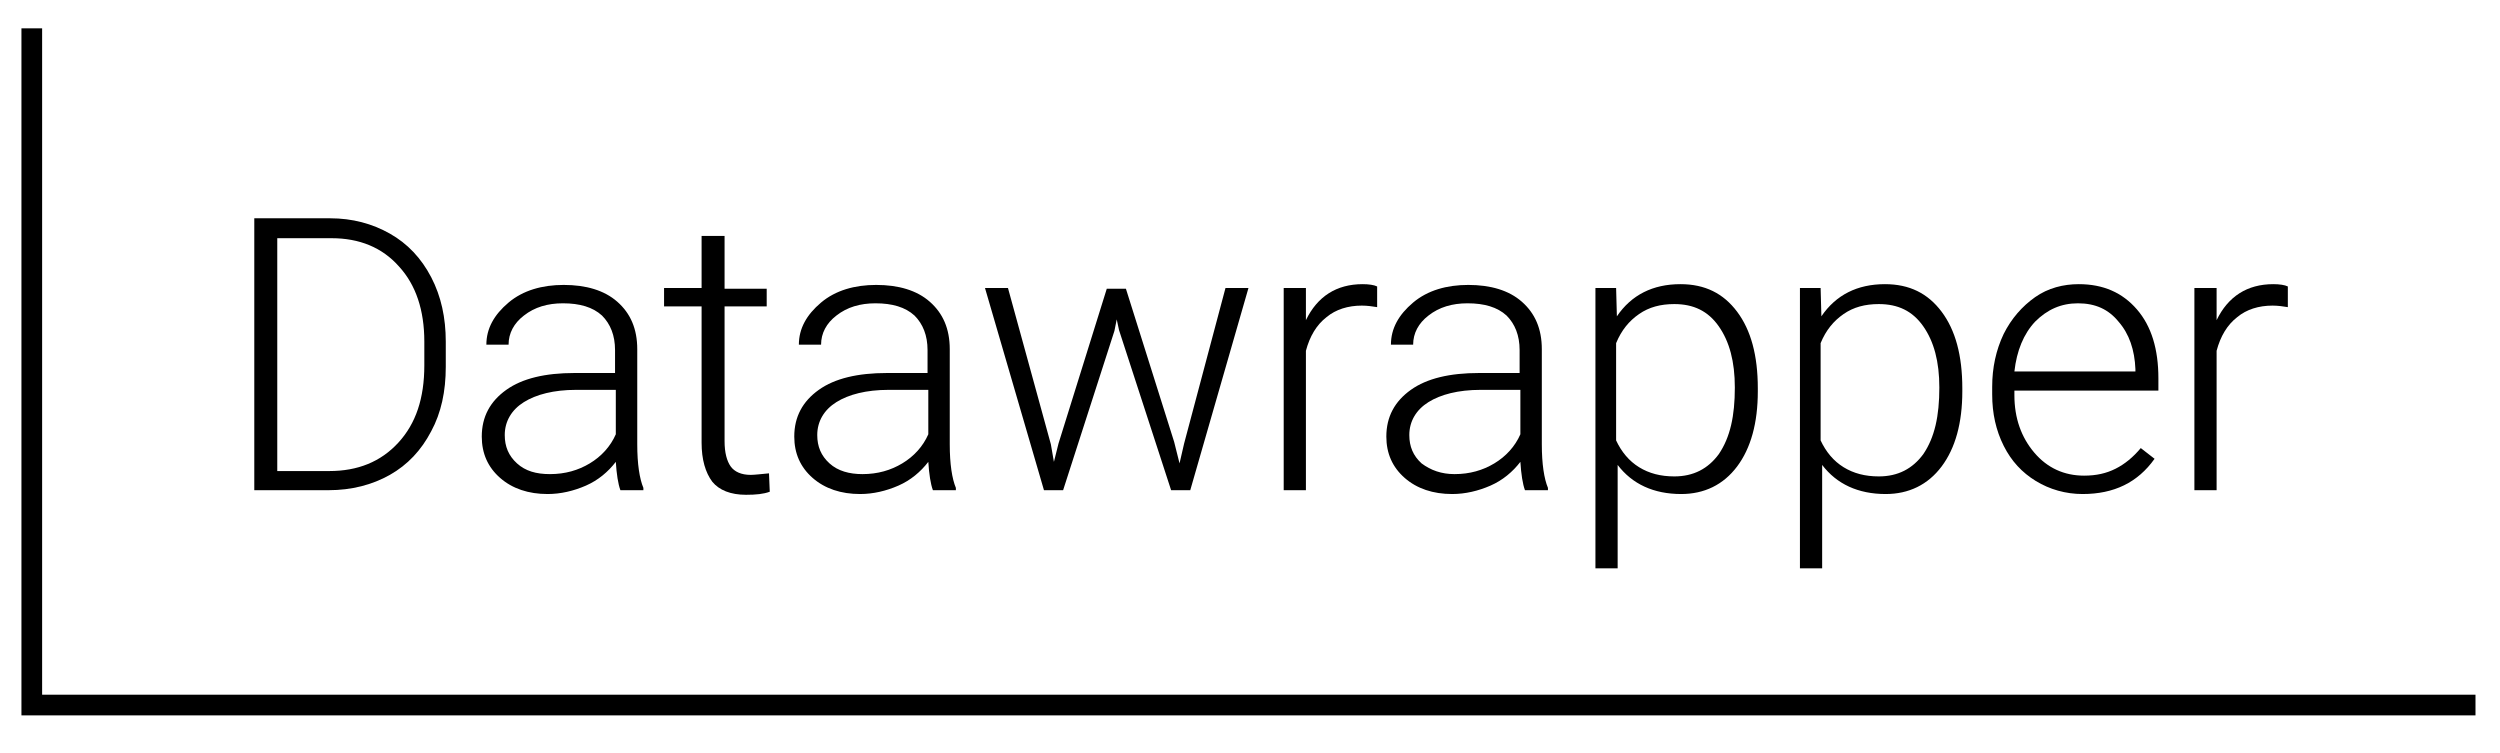
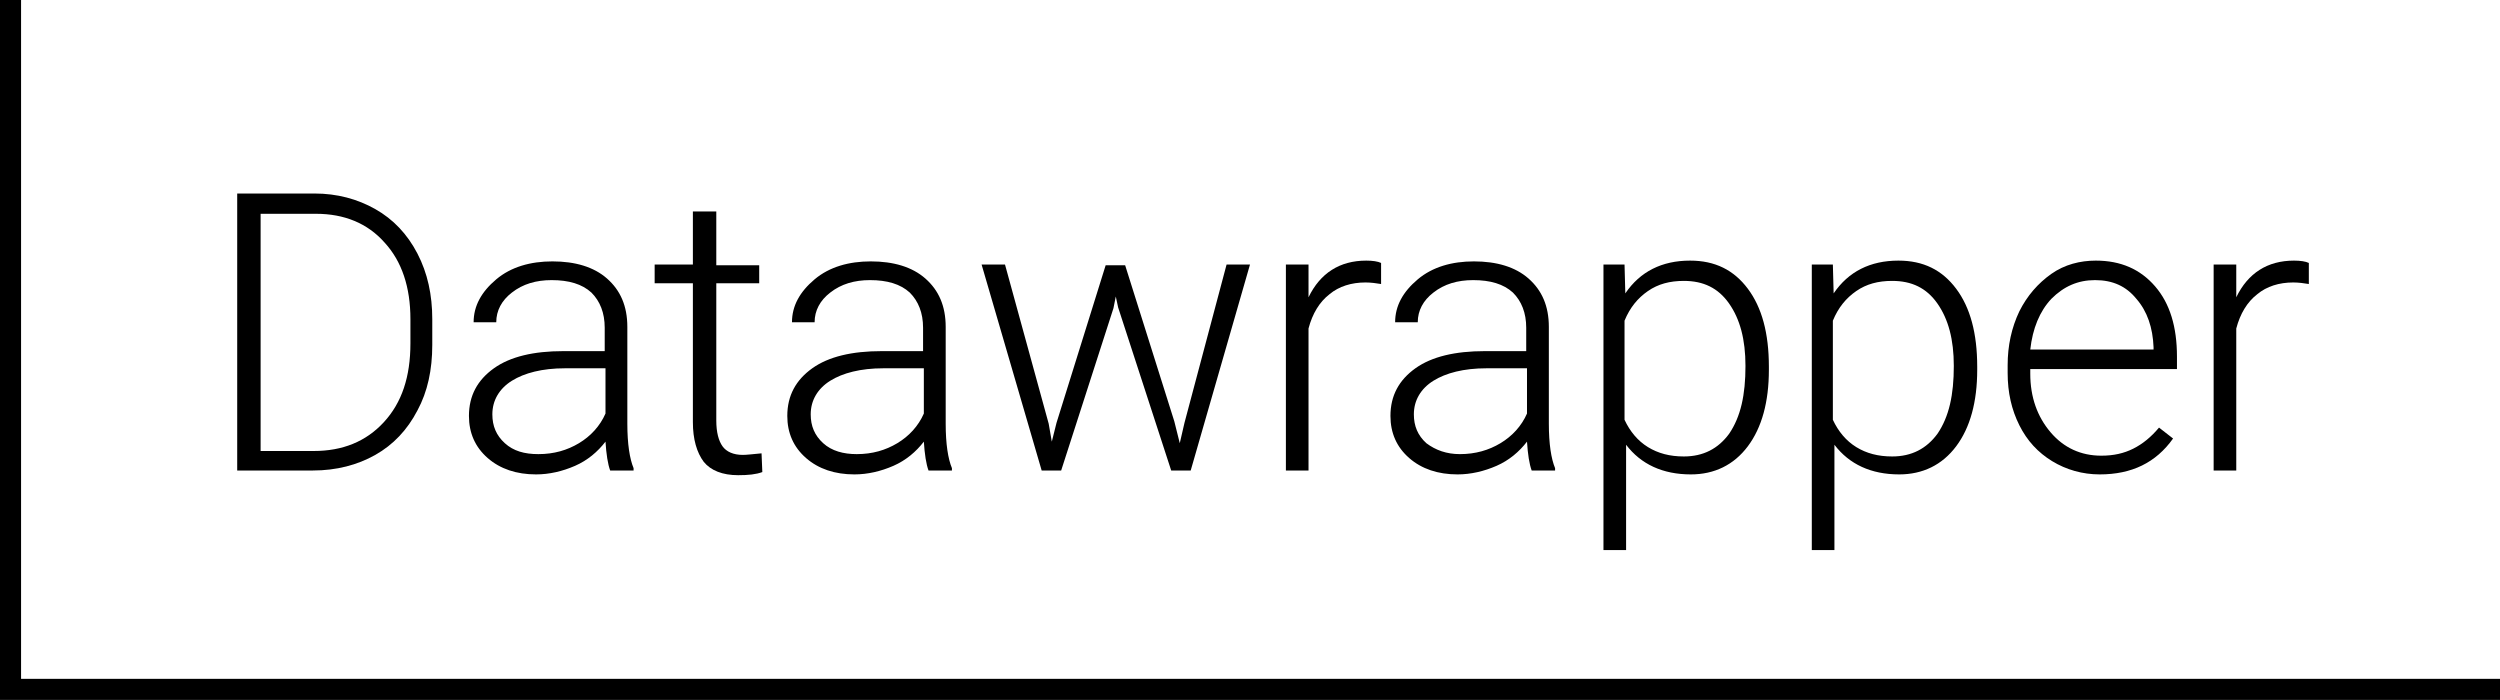
- <svg xmlns="http://www.w3.org/2000/svg" enable-background="new 0 0 326.4 98.3" viewBox="0 0 326.4 98.3">
+ <svg xmlns="http://www.w3.org/2000/svg" viewBox="2.8 3.7 320.4 89.7">
  <path d="m33.2 64v-35.5h9.9c2.9 0 5.5.7 7.8 2s4.1 3.2 5.4 5.7 1.9 5.3 1.9 8.4v3.3c0 3.2-.6 6-1.9 8.4-1.3 2.5-3.1 4.4-5.4 5.7s-5 2-8 2zm3-33v30.5h6.8c3.7 0 6.7-1.2 9-3.7s3.4-5.8 3.4-10.1v-3.1c0-4.1-1.1-7.4-3.3-9.8-2.2-2.5-5.2-3.7-8.8-3.7h-7.1z" />
  <path d="m81 64c-.3-.8-.5-2.1-.6-3.7-1 1.3-2.3 2.4-3.9 3.1s-3.3 1.1-5 1.1c-2.5 0-4.6-.7-6.2-2.1s-2.4-3.2-2.4-5.4c0-2.6 1.1-4.6 3.2-6.1s5.1-2.2 8.9-2.2h5.3v-3c0-1.9-.6-3.4-1.7-4.5-1.2-1.1-2.9-1.6-5.1-1.6-2 0-3.7.5-5.1 1.6-1.3 1-2 2.3-2 3.8h-2.9c0-2.1 1-3.9 2.9-5.5s4.4-2.3 7.2-2.3c2.9 0 5.3.7 7 2.2s2.6 3.5 2.6 6.2v12.4c0 2.6.3 4.5.8 5.7v.3zm-9.2-2.1c2 0 3.7-.5 5.2-1.4s2.7-2.2 3.4-3.8v-5.8h-5.2c-2.9 0-5.2.6-6.8 1.6s-2.5 2.5-2.5 4.3c0 1.5.5 2.7 1.6 3.7s2.5 1.4 4.3 1.4z" />
  <path d="m94.6 30.9v6.8h5.5v2.3h-5.5v17.6c0 1.5.3 2.6.8 3.3s1.4 1.1 2.6 1.1c.5 0 1.3-.1 2.4-.2l.1 2.4c-.8.3-1.8.4-3.1.4-2 0-3.5-.6-4.4-1.7-.9-1.2-1.4-2.9-1.4-5.1v-17.8h-4.9v-2.4h4.9v-6.8h3z" />
  <path d="m121.8 64c-.3-.8-.5-2.1-.6-3.7-1 1.3-2.3 2.4-3.9 3.1s-3.3 1.1-5 1.1c-2.5 0-4.6-.7-6.2-2.1s-2.4-3.2-2.4-5.4c0-2.6 1.1-4.6 3.2-6.1s5.1-2.2 8.9-2.2h5.3v-3c0-1.9-.6-3.4-1.7-4.5-1.2-1.1-2.9-1.6-5.1-1.6-2 0-3.7.5-5.1 1.6-1.3 1-2 2.3-2 3.8h-2.9c0-2.1 1-3.9 2.9-5.5s4.4-2.3 7.2-2.3c2.9 0 5.3.7 7 2.2s2.6 3.5 2.6 6.2v12.4c0 2.6.3 4.5.8 5.7v.3zm-9.2-2.1c2 0 3.7-.5 5.2-1.4s2.7-2.2 3.4-3.8v-5.8h-5.2c-2.9 0-5.2.6-6.8 1.6s-2.5 2.5-2.5 4.3c0 1.5.5 2.7 1.6 3.7s2.6 1.4 4.3 1.4z" />
  <path d="m137.2 58 .4 2.3.6-2.4 6.3-20.2h2.5l6.3 20 .7 2.8.6-2.6 5.4-20.3h3l-7.6 26.4h-2.5l-6.8-20.9-.3-1.4-.3 1.5-6.7 20.8h-2.5l-7.7-26.4h3z" />
  <path d="m179.8 40.1c-.6-.1-1.3-.2-2-.2-1.8 0-3.4.5-4.6 1.5-1.3 1-2.2 2.5-2.7 4.4v18.2h-2.9v-26.4h2.9v4.2c1.5-3.1 4-4.7 7.4-4.7.8 0 1.5.1 1.9.3z" />
  <path d="m199.1 64c-.3-.8-.5-2.1-.6-3.7-1 1.3-2.3 2.4-3.9 3.1s-3.3 1.1-5 1.1c-2.5 0-4.6-.7-6.2-2.1s-2.4-3.2-2.4-5.4c0-2.6 1.1-4.6 3.2-6.1s5.1-2.2 8.9-2.2h5.3v-3c0-1.9-.6-3.4-1.7-4.5-1.2-1.1-2.9-1.6-5.1-1.6-2 0-3.7.5-5.1 1.6-1.3 1-2 2.3-2 3.8h-2.9c0-2.1 1-3.9 2.9-5.5s4.4-2.3 7.2-2.3c2.9 0 5.3.7 7 2.2s2.6 3.5 2.6 6.2v12.4c0 2.6.3 4.5.8 5.7v.3zm-9.2-2.1c2 0 3.7-.5 5.2-1.4s2.7-2.2 3.4-3.8v-5.8h-5.2c-2.9 0-5.2.6-6.8 1.6s-2.5 2.5-2.5 4.3c0 1.5.5 2.7 1.6 3.7 1.2.9 2.6 1.4 4.3 1.4z" />
  <path d="m229.5 51.1c0 4.1-.9 7.4-2.7 9.8s-4.3 3.6-7.3 3.6c-3.6 0-6.4-1.3-8.3-3.8v13.5h-2.9v-36.6h2.7l.1 3.7c1.9-2.8 4.7-4.2 8.3-4.2 3.2 0 5.6 1.2 7.4 3.6s2.7 5.7 2.7 10zm-3-.5c0-3.4-.7-6-2.1-8s-3.3-2.9-5.8-2.9c-1.8 0-3.3.4-4.6 1.3s-2.3 2.1-3 3.8v12.7c.7 1.5 1.7 2.7 3 3.5s2.8 1.2 4.6 1.2c2.5 0 4.4-1 5.8-2.9 1.5-2.2 2.1-5 2.1-8.7z" />
  <path d="m256.2 51.1c0 4.1-.9 7.4-2.7 9.8s-4.3 3.6-7.3 3.6c-3.6 0-6.4-1.3-8.3-3.8v13.5h-2.9v-36.6h2.7l.1 3.7c1.9-2.8 4.7-4.2 8.3-4.2 3.2 0 5.6 1.2 7.4 3.6s2.7 5.7 2.7 10zm-3-.5c0-3.4-.7-6-2.1-8s-3.3-2.9-5.8-2.9c-1.8 0-3.3.4-4.6 1.3s-2.3 2.1-3 3.8v12.7c.7 1.5 1.7 2.7 3 3.5s2.8 1.2 4.6 1.2c2.5 0 4.4-1 5.8-2.9 1.5-2.2 2.1-5 2.1-8.7z" />
  <path d="m271.9 64.5c-2.2 0-4.3-.6-6.1-1.7s-3.2-2.6-4.2-4.6-1.5-4.2-1.5-6.7v-1c0-2.5.5-4.8 1.5-6.9 1-2 2.4-3.6 4.1-4.8s3.7-1.7 5.7-1.7c3.2 0 5.7 1.1 7.6 3.3s2.8 5.2 2.8 9v1.6h-18.8v.6c0 3 .9 5.5 2.6 7.5s3.9 3 6.5 3c1.6 0 2.9-.3 4.1-.9s2.3-1.5 3.3-2.7l1.8 1.4c-2.2 3.1-5.3 4.6-9.4 4.6zm-.6-24.9c-2.2 0-4 .8-5.6 2.4-1.5 1.6-2.4 3.8-2.7 6.5h15.8v-.3c-.1-2.5-.8-4.6-2.2-6.2-1.3-1.6-3-2.4-5.3-2.4z" />
  <path d="m298.7 40.1c-.6-.1-1.3-.2-2-.2-1.8 0-3.4.5-4.6 1.5-1.3 1-2.2 2.5-2.7 4.4v18.2h-2.9v-26.4h2.9v4.2c1.5-3.1 4-4.7 7.4-4.7.8 0 1.5.1 1.9.3z" />
  <path d="m323.2 93.4h-320.4v-89.7h2.7v87h317.7z" />
</svg>
